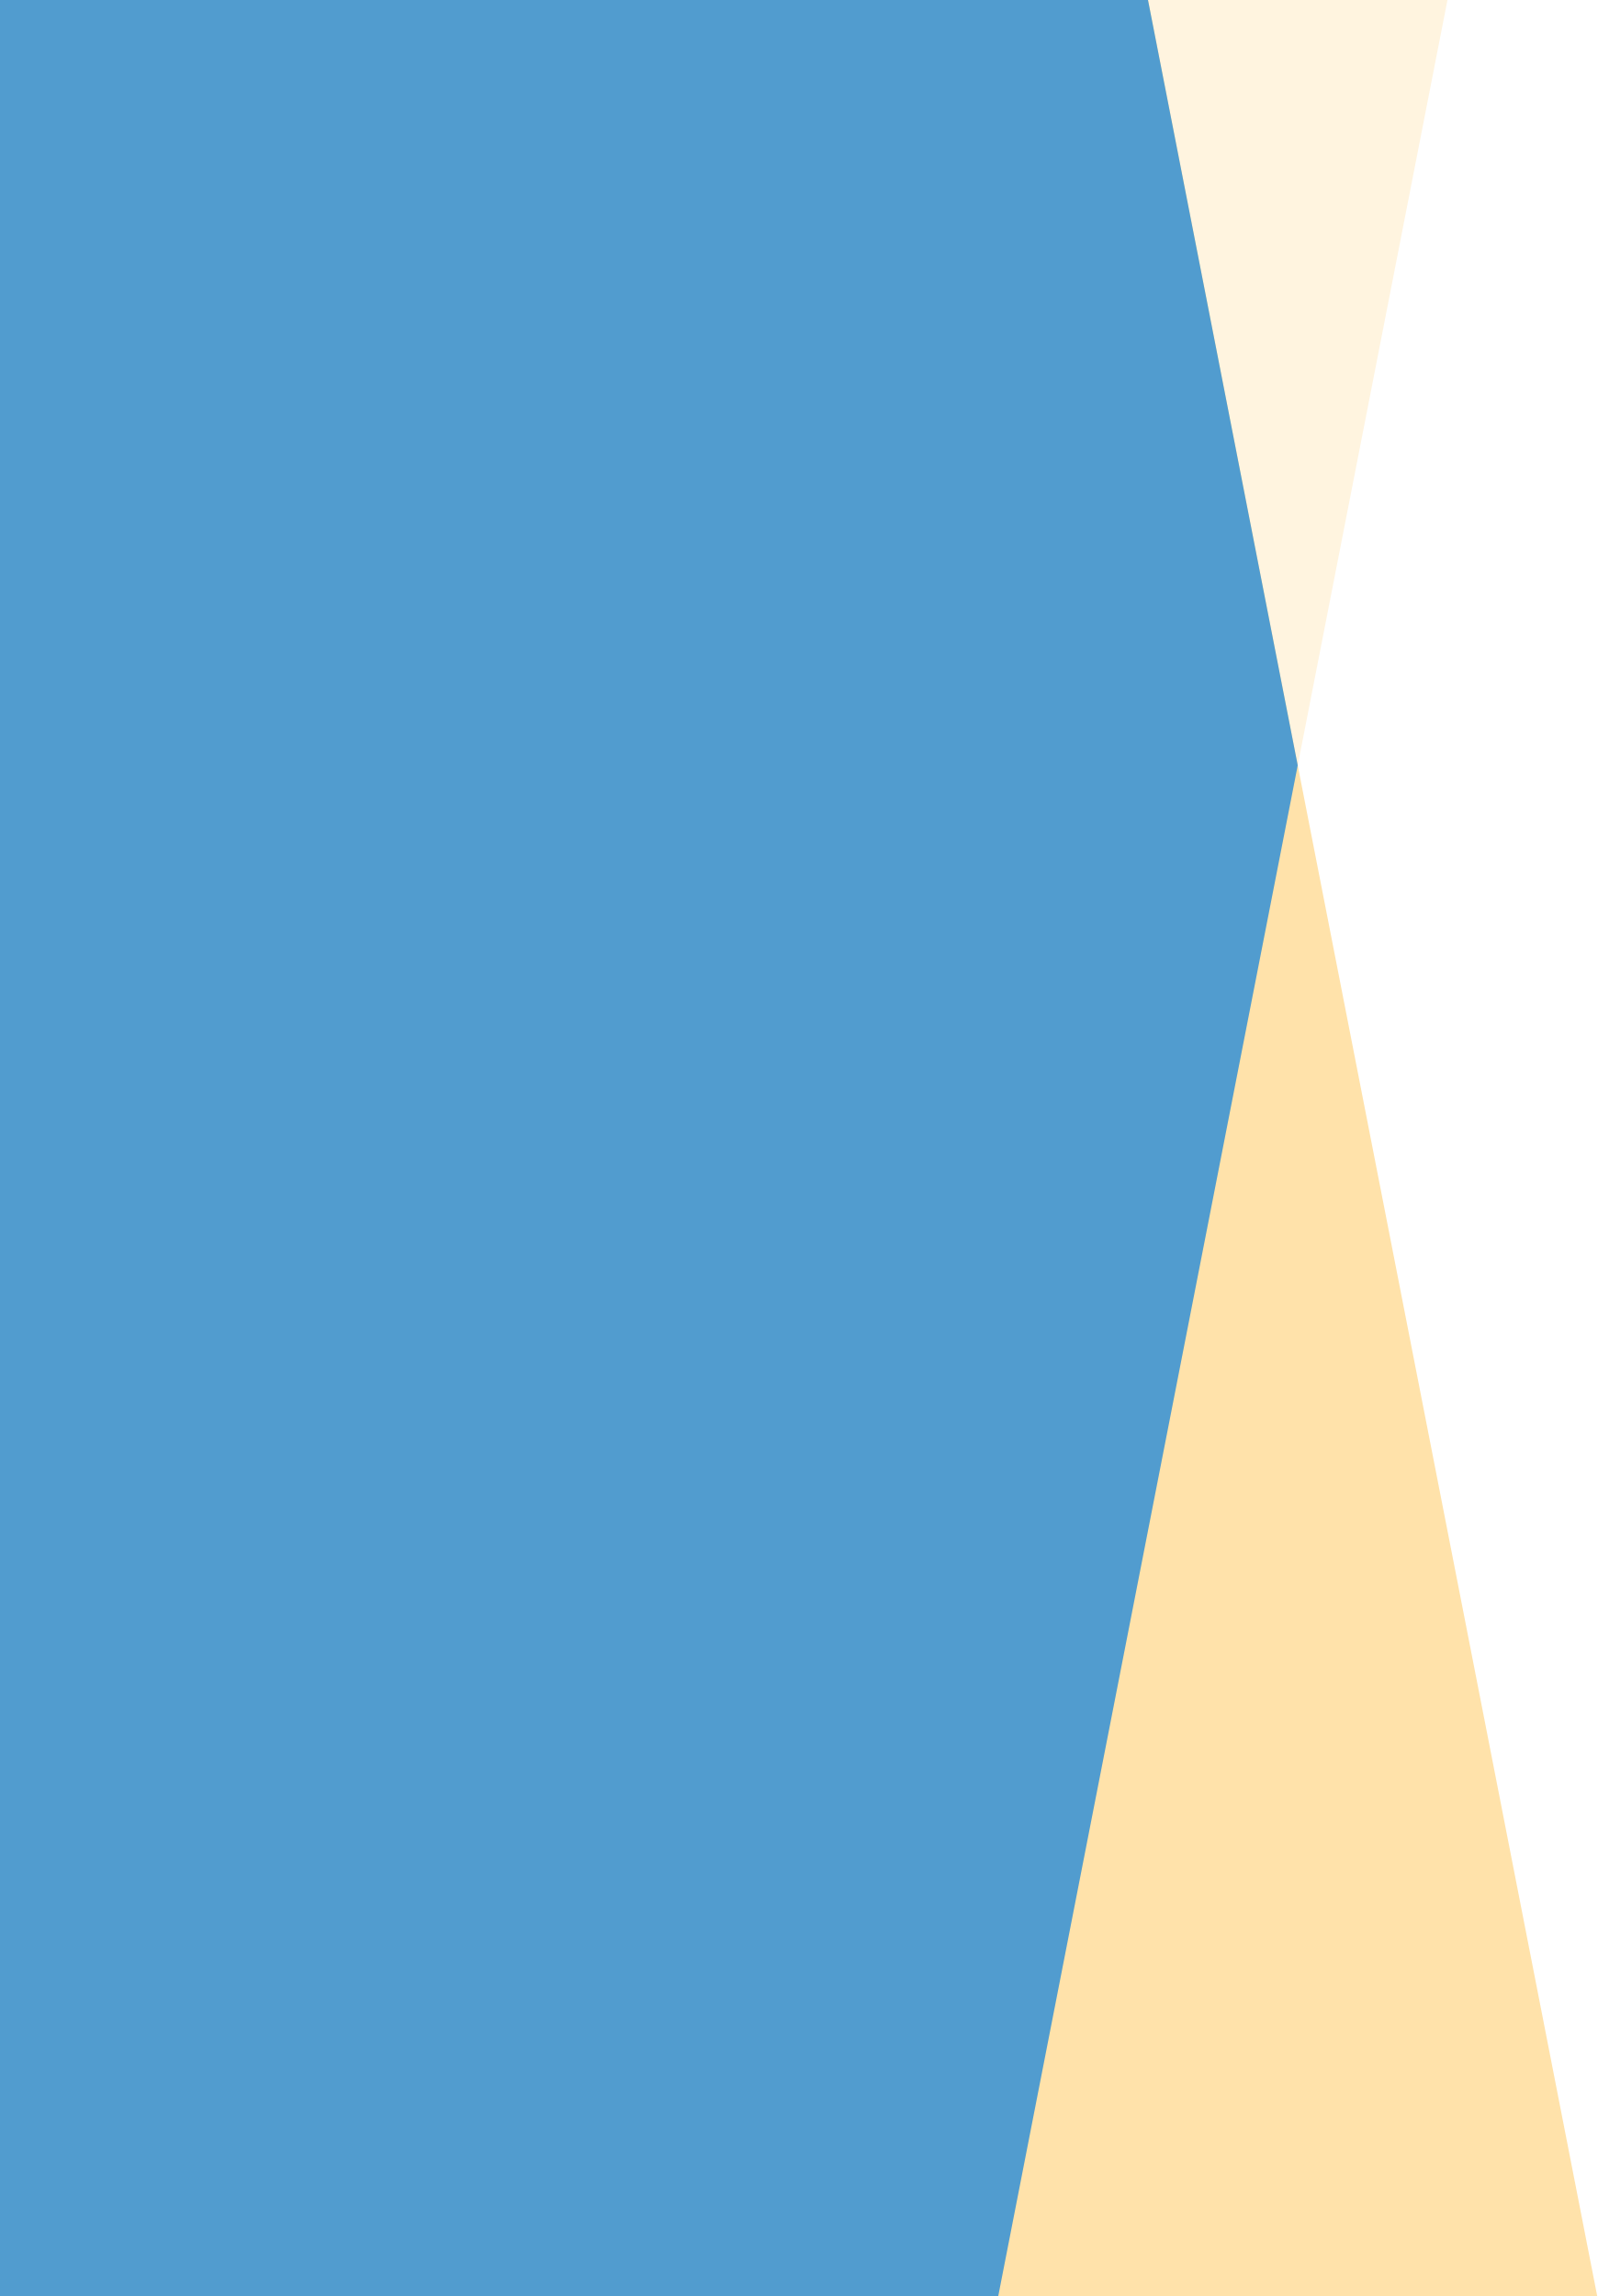
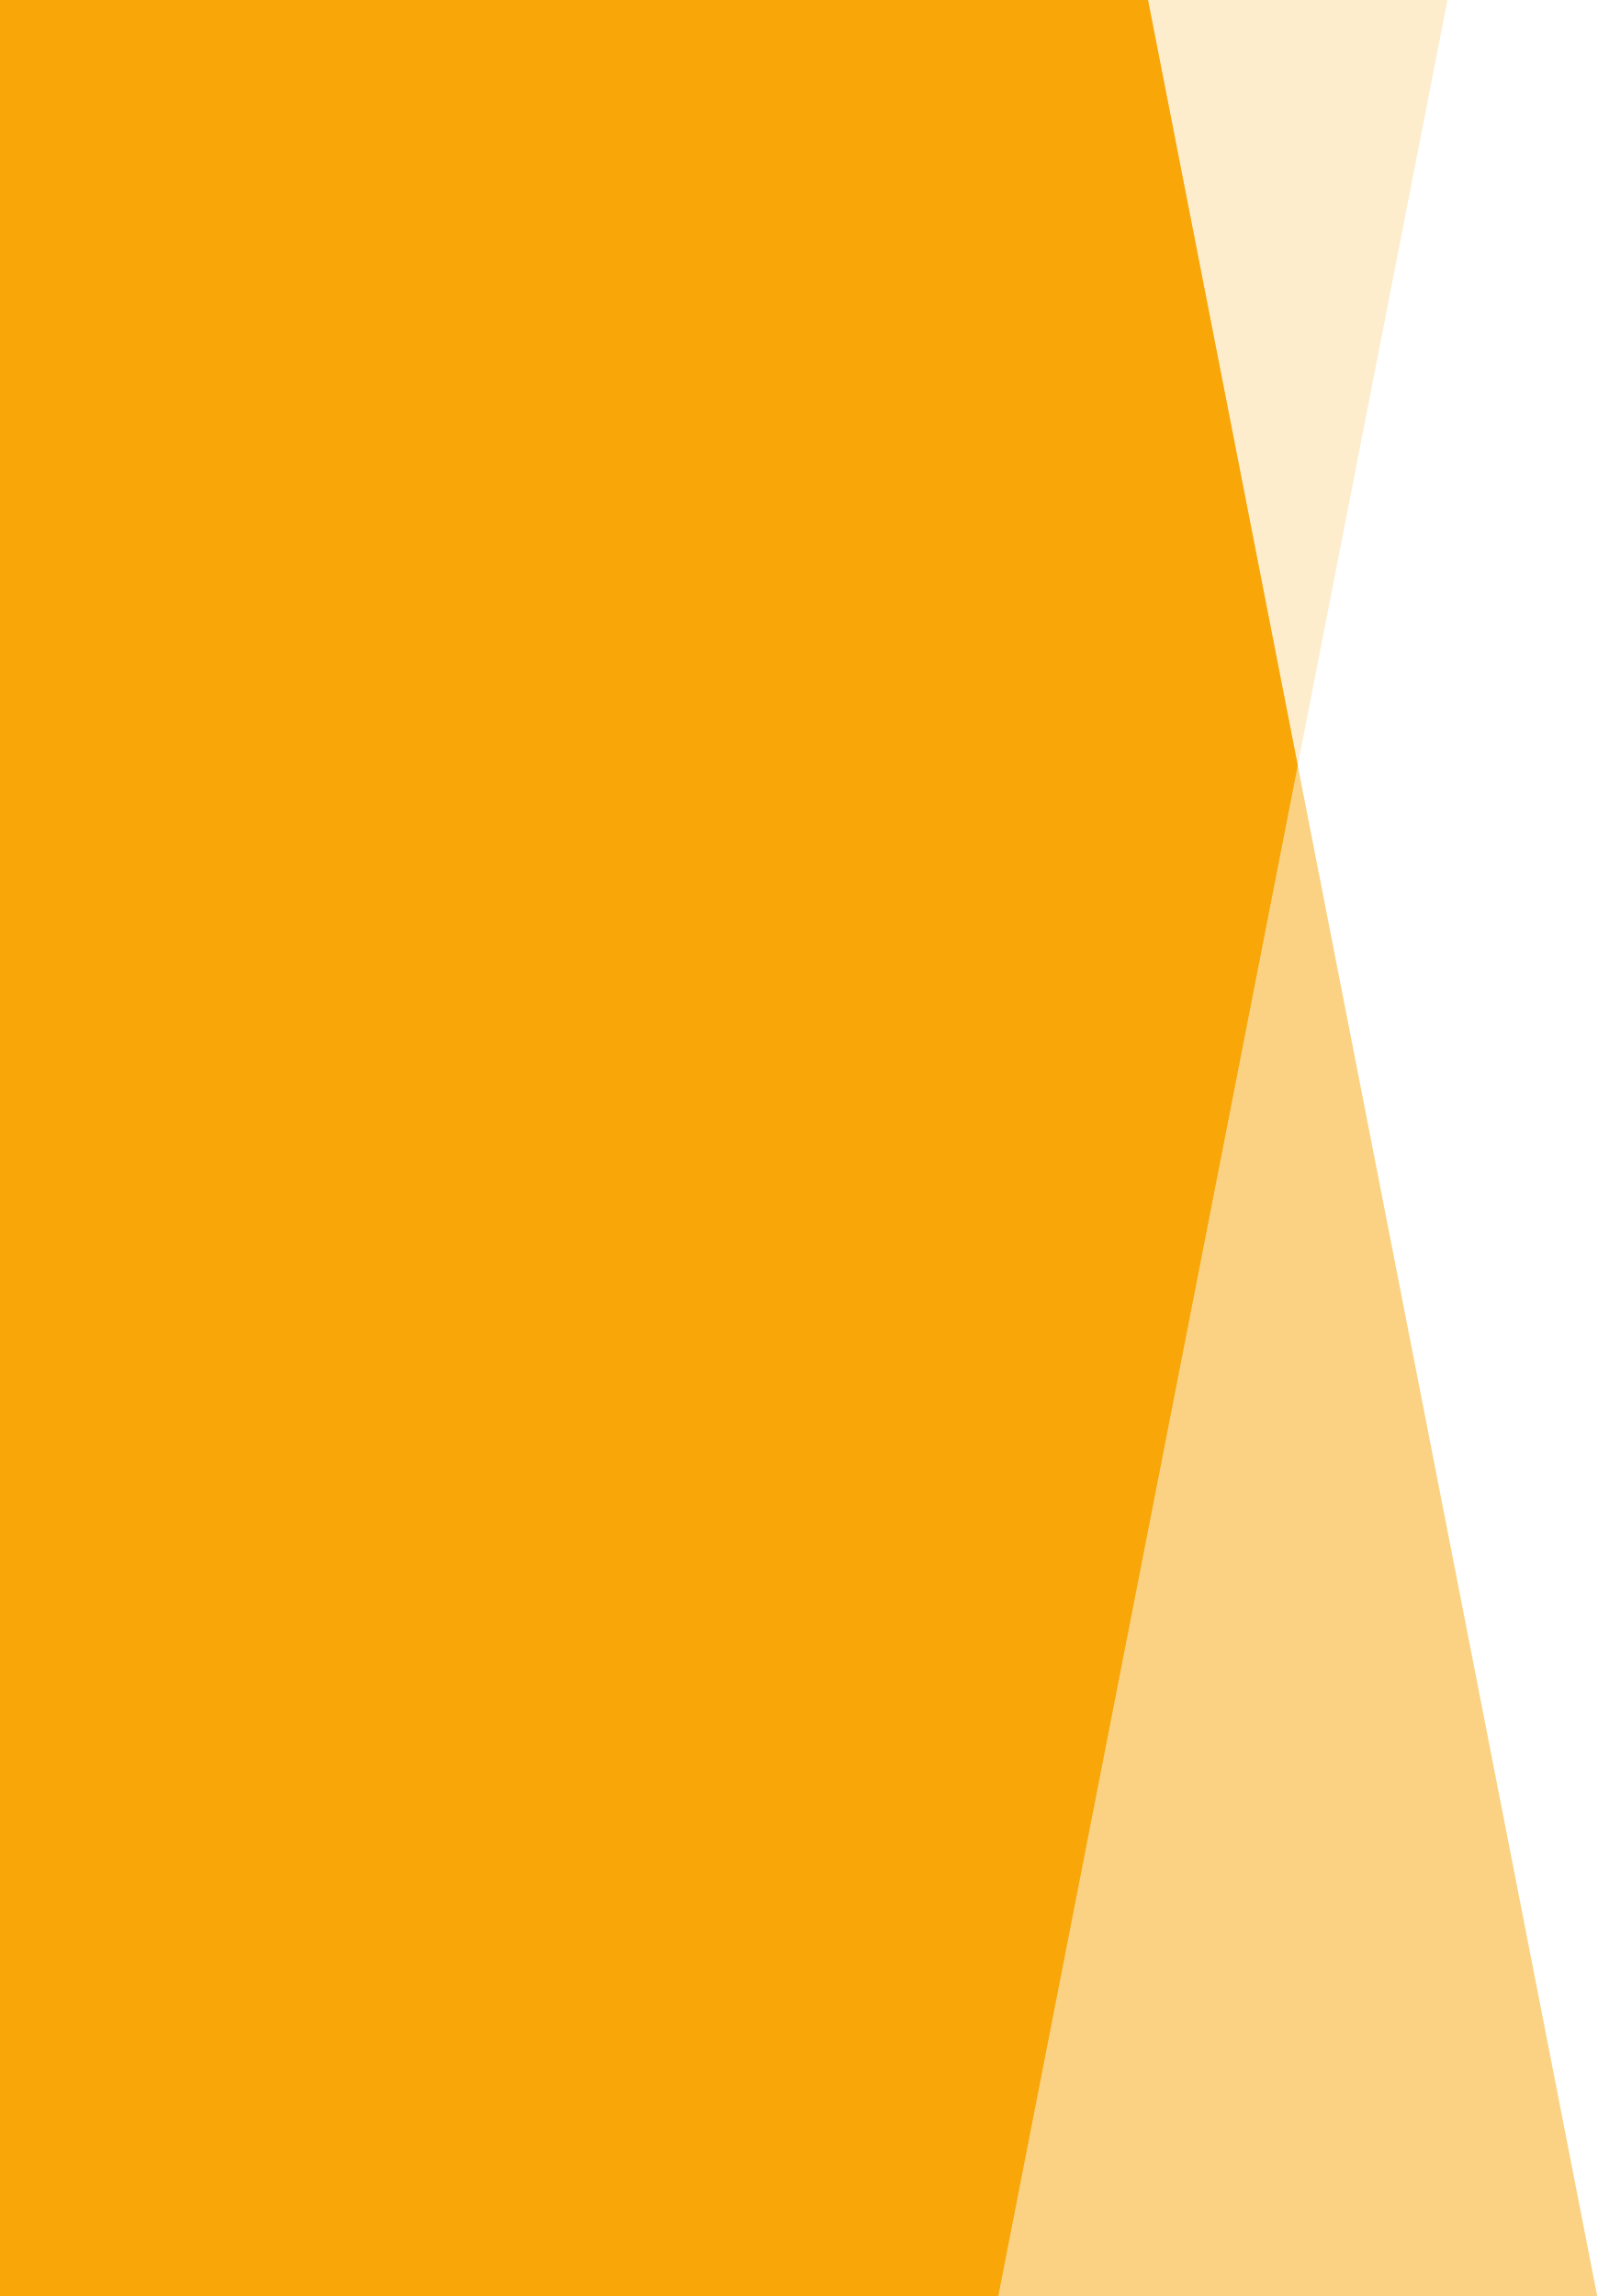
- <svg xmlns="http://www.w3.org/2000/svg" width="256" height="368" viewBox="0 0 256 368" fill="none">
-   <path opacity="0.5" d="M8 0H232L160 368H8C5.878 368 3.843 367.157 2.343 365.657C0.843 364.157 0 362.122 0 360V8C0 5.878 0.843 3.843 2.343 2.343C3.843 0.843 5.878 0 8 0Z" fill="#FFE9BF" />
-   <path opacity="0.5" d="M8 368H256L184 0H8C5.878 0 3.843 0.843 2.343 2.343C0.843 3.843 0 5.878 0 8V360C0 362.122 0.843 364.157 2.343 365.657C3.843 367.157 5.878 368 8 368Z" fill="#FFC555" />
-   <path d="M0 368V0H184L208 122.667L160 368H0Z" fill="#519CCF" />
+ <svg xmlns="http://www.w3.org/2000/svg" width="256" height="368">
+   <path d="M8 0H232L160 368H8C5.878 368 3.843 367.157 2.343 365.657C0.843 364.157 0 362.122 0 360V8C0 5.878 0.843 3.843 2.343 2.343C3.843 0.843 5.878 0 8 0Z" fill="#F8A608" fill-opacity="0.2" />
+   <path d="M8 368H256L184 0H8C5.878 0 3.843 0.843 2.343 2.343C0.843 3.843 0 5.878 0 8V360C0 362.122 0.843 364.157 2.343 365.657C3.843 367.157 5.878 368 8 368Z" fill="#F8A608" fill-opacity="0.5" />
+   <path d="M0 368V0H184L208 122.667L160 368H0Z" fill="#F8A608" />
</svg>
